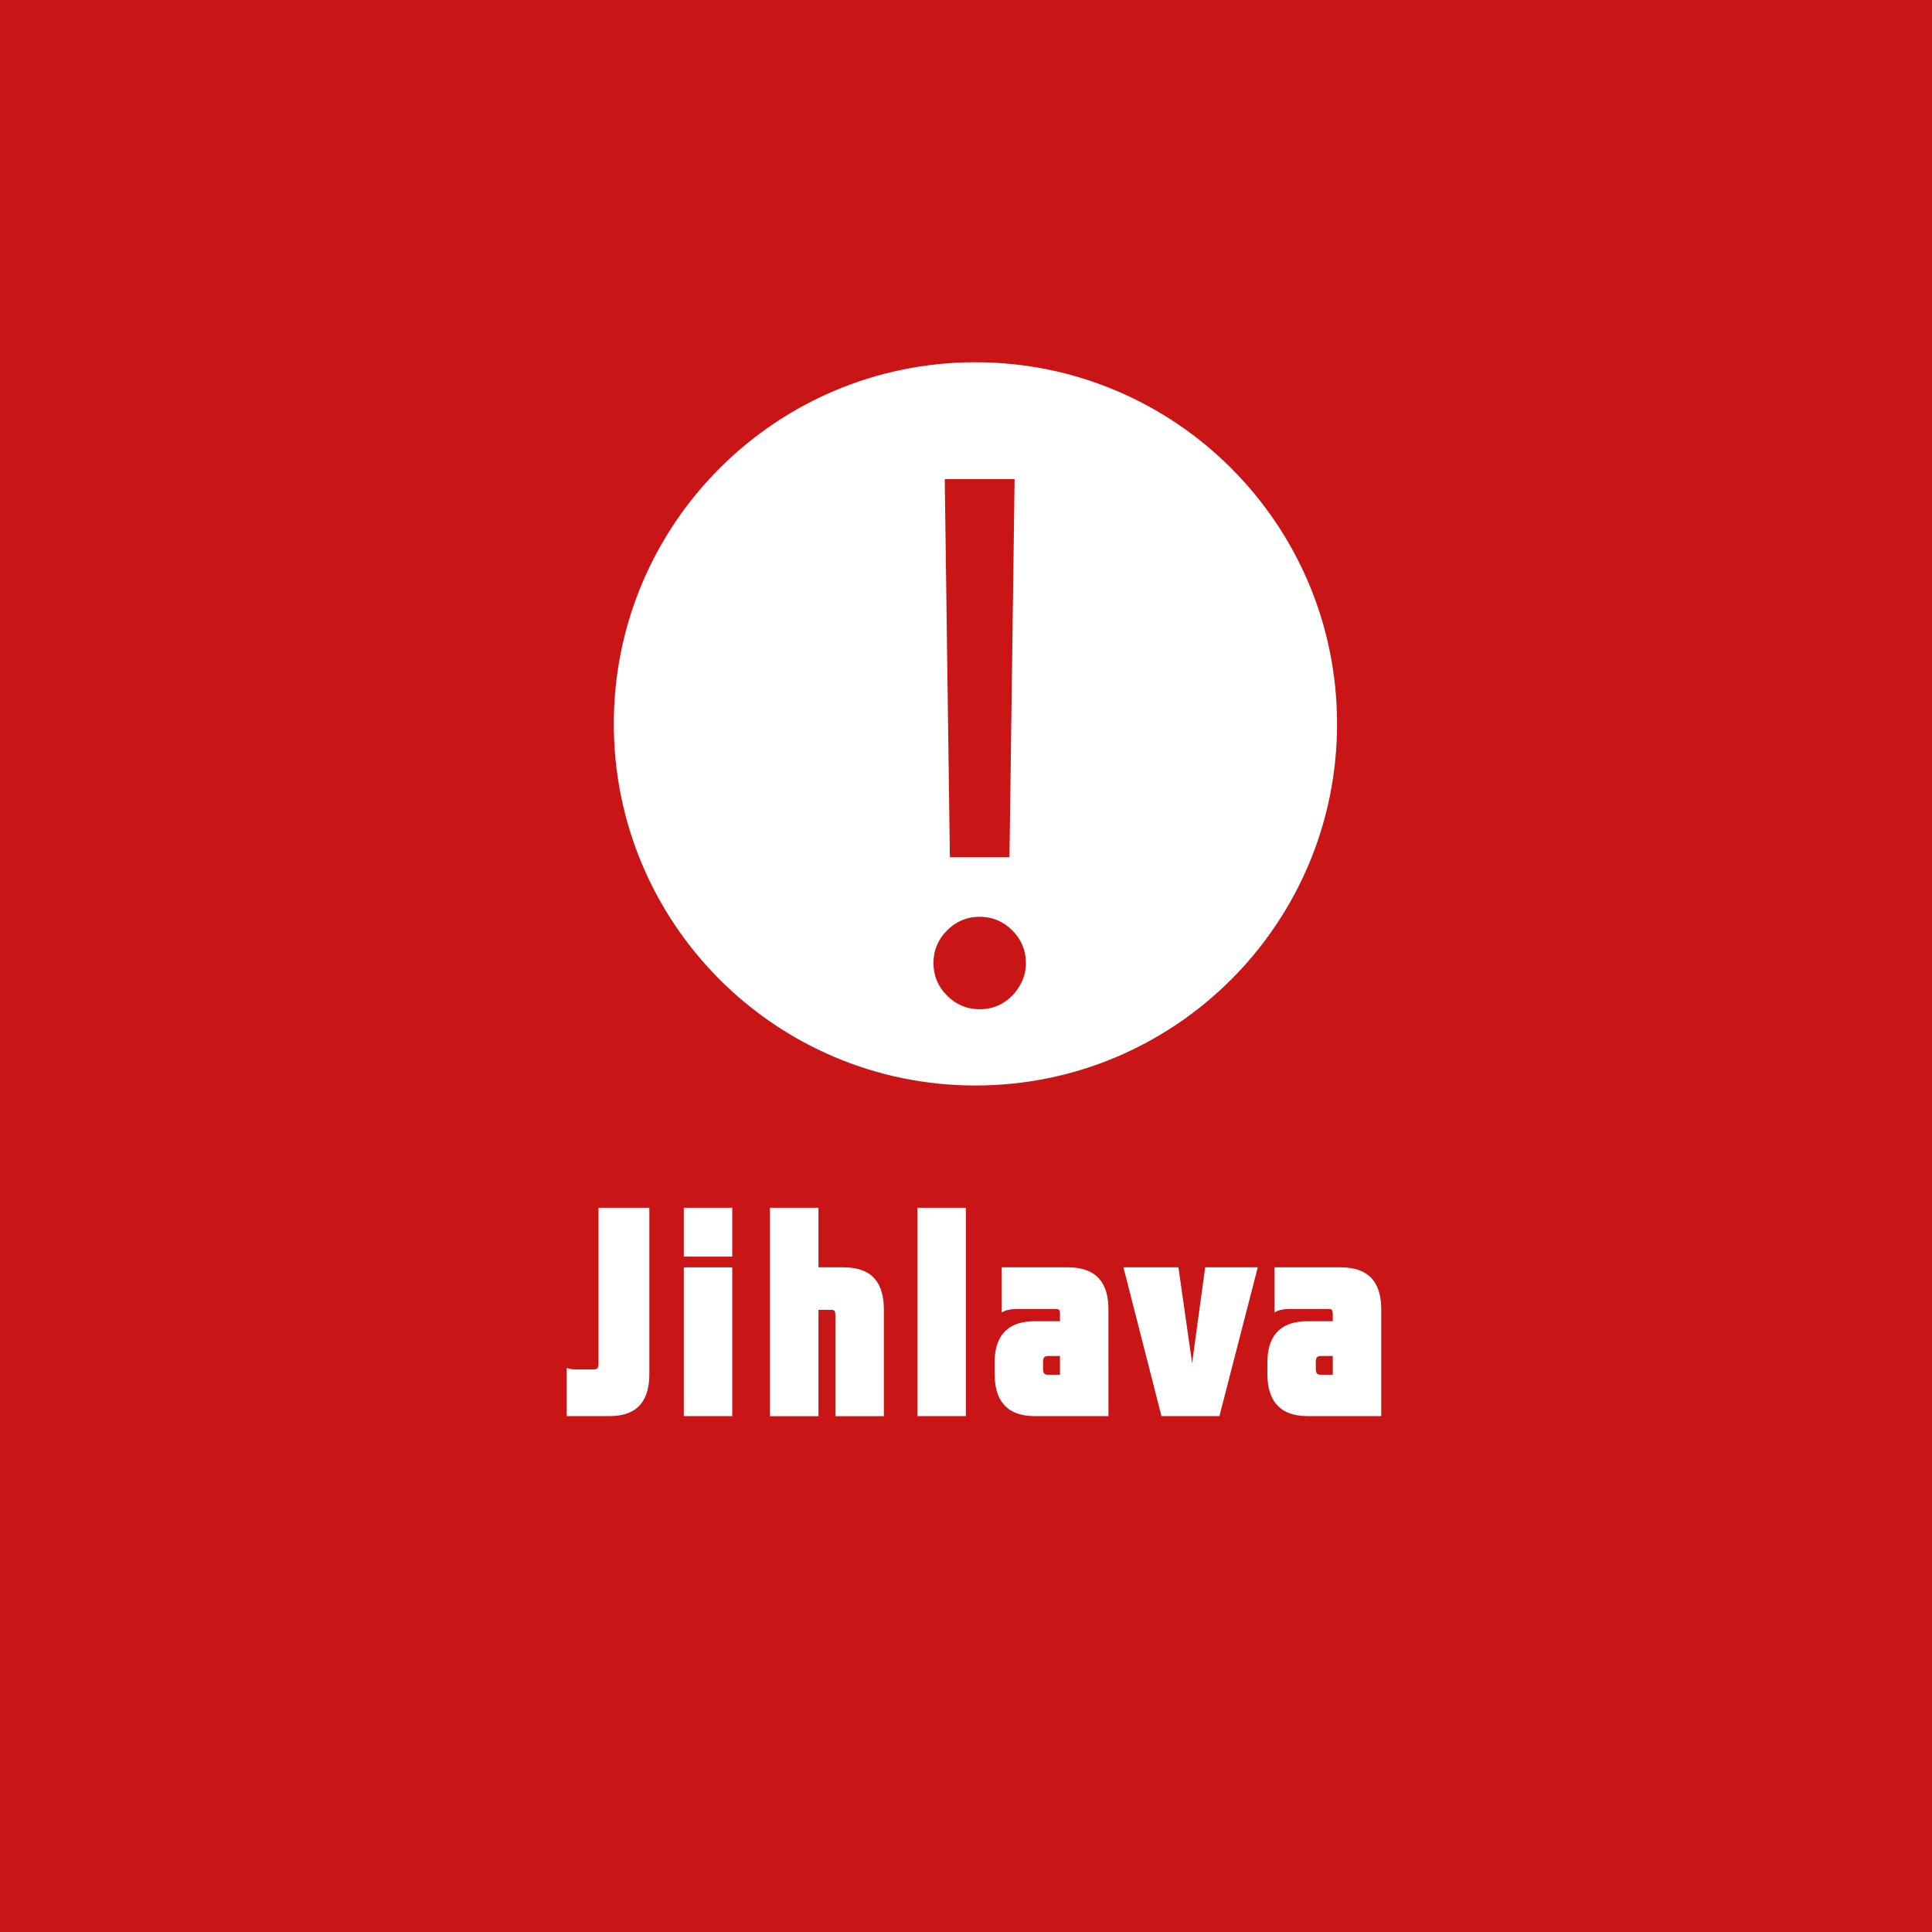
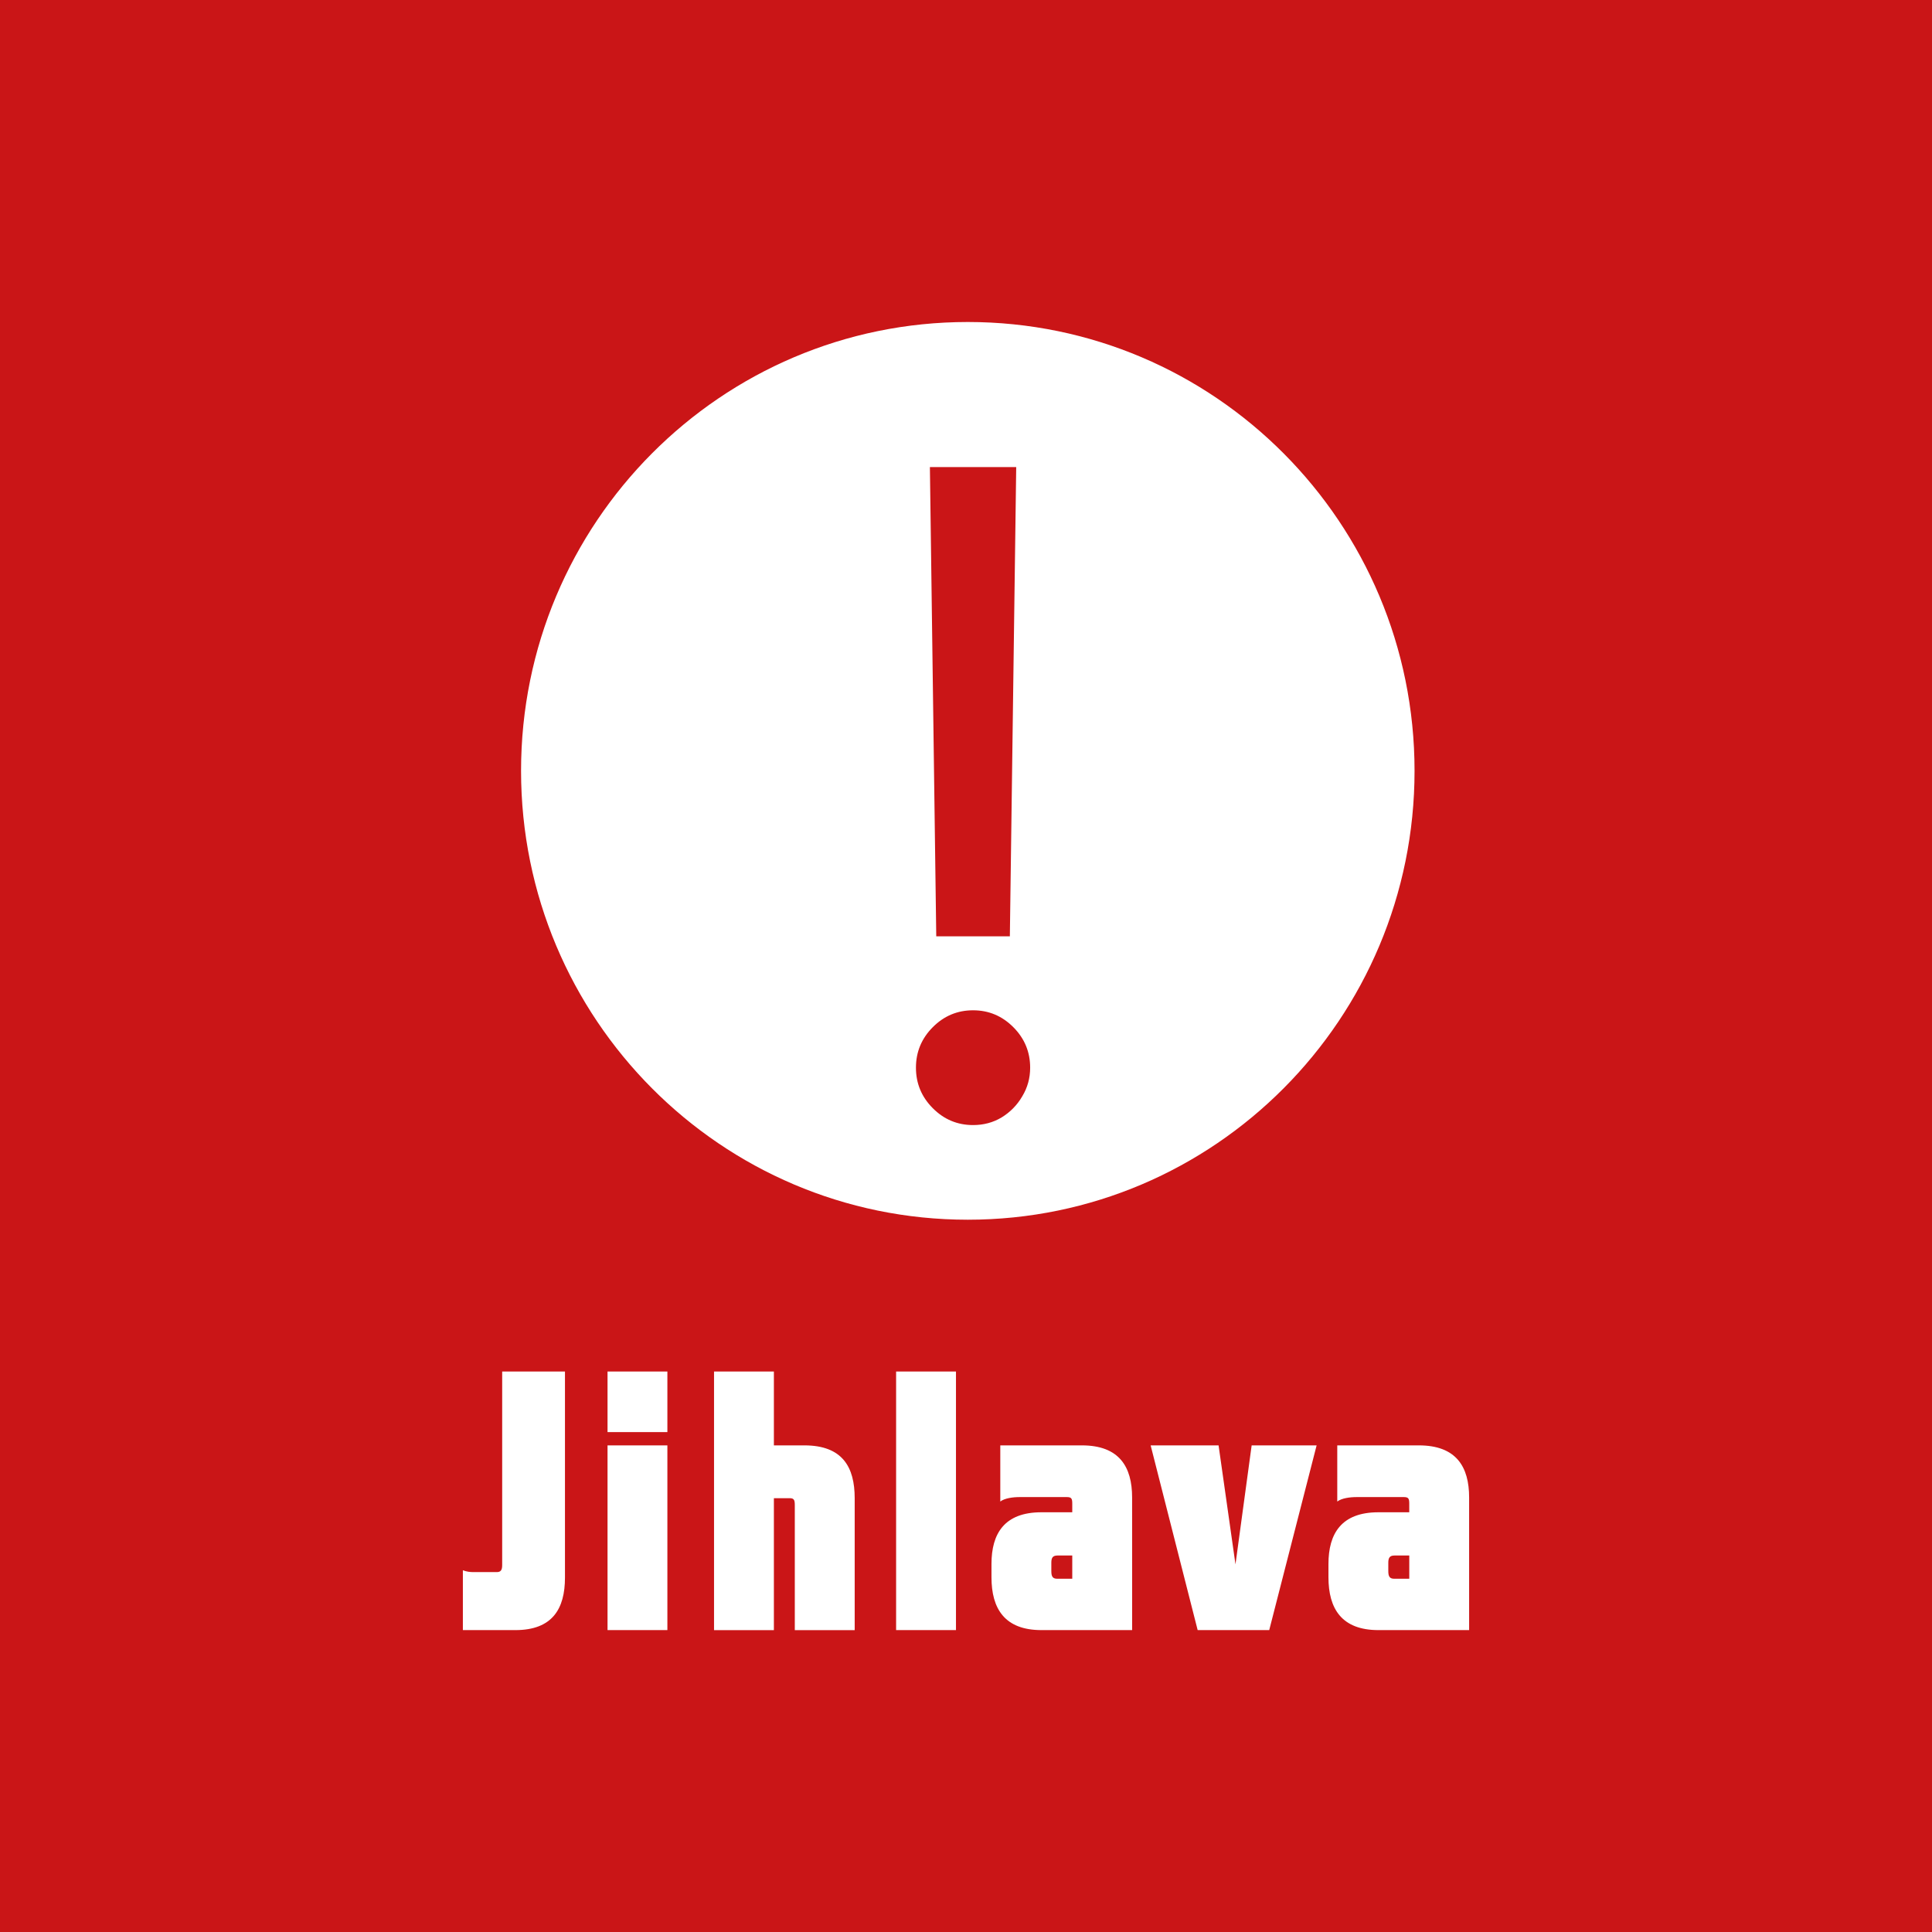
<svg xmlns="http://www.w3.org/2000/svg" width="96" height="96" viewBox="0 0 96 96" fill="none">
  <g clip-path="url(#clip0_64_219)">
    <path d="M0 0H96V96H0V0Z" fill="#CA1517" />
    <path d="M34.905 54.582C34.054 54.64 33.157 54.556 32.384 54.974C31.703 55.016 31.019 54.991 30.347 55.1C29.909 55.405 29.918 55.986 29.743 56.433C30.419 56.421 31.095 56.4 31.767 56.375L31.508 56.885L32.06 56.647L32.056 57.198L32.6 57.236L32.379 57.938L32.821 57.971C32.451 60.417 33.939 63.059 36.596 63.335C37.021 65.262 36.868 67.373 35.614 68.982C35.287 69.049 34.641 69.187 34.318 69.254C34.432 69.417 34.666 69.735 34.781 69.894C35.329 69.873 35.878 69.844 36.426 69.818C37.026 67.457 38.165 65.279 39.117 63.047C40.499 64.798 41.426 66.989 41.115 69.246C40.737 69.488 40.362 69.739 39.993 69.99C41.034 70.776 42.059 70.044 43.024 69.521C43.666 67.941 44.827 66.591 45.15 64.89C45.413 63.928 45.86 63.029 46.357 62.164C46.323 63.456 47.254 64.501 47.279 65.776C47.347 67.21 48.176 69.116 46.544 69.998C47.19 70.194 47.858 70.265 48.529 70.144C48.312 69.254 48.143 68.343 48.177 67.423C48.309 65.642 47.96 63.811 48.682 62.11C49.295 62.335 49.911 62.566 50.545 62.729C50.149 62.24 49.652 61.846 49.15 61.466C49.116 60.668 49.282 59.802 48.861 59.075C48.36 58.205 47.556 57.541 47.135 56.626C46.876 56.07 46.514 55.459 45.817 55.426C44.725 55.092 44.299 56.4 43.725 57.01C43.399 56.397 43.138 55.751 42.948 55.083C42.17 54.979 41.32 54.769 40.58 55.141C39.492 56.454 38.212 57.591 37.089 58.875C36.571 58.87 36.052 58.854 35.533 58.841C35.274 57.428 36.031 55.748 34.904 54.582L34.905 54.582ZM43.67 63.381C43.611 65.379 43.773 67.829 41.898 69.141C41.63 67.289 41.945 65.416 41.996 63.556C42.553 63.506 43.114 63.444 43.67 63.381H43.67Z" fill="#CA1517" />
-     <g clip-path="url(#clip1_64_219)">
-       <path d="M76.938 53.397H20V78.185H76.938V53.397Z" fill="#CA1517" />
-       <path d="M65.634 67.38H66.225V68.311H65.619C65.427 68.311 65.382 68.207 65.382 68V67.675C65.382 67.483 65.427 67.38 65.634 67.38ZM68.632 65.058C68.632 63.829 68.116 62.972 66.608 62.972H63.329V65.22C63.506 65.086 63.831 65.042 64.113 65.042H66.003C66.195 65.042 66.225 65.102 66.225 65.309V65.65H64.984C63.492 65.65 62.975 66.506 62.975 67.719V68.252C62.975 69.508 63.506 70.367 64.984 70.367H68.632V65.058ZM60.592 70.367L62.498 62.972H59.885L59.235 67.734L58.555 62.972H55.823L57.713 70.367H60.592ZM52.079 67.38H52.67V68.311H52.065C51.872 68.311 51.828 68.207 51.828 68V67.675C51.828 67.483 51.872 67.38 52.079 67.38ZM55.077 65.058C55.077 63.829 54.56 62.972 53.055 62.972H49.776V65.22C49.951 65.086 50.278 65.042 50.557 65.042H52.449C52.641 65.042 52.67 65.102 52.67 65.309V65.65H51.429C49.938 65.65 49.421 66.506 49.421 67.719V68.252C49.421 69.508 49.951 70.367 51.429 70.367H55.078L55.077 65.058ZM45.585 70.367H47.993V60.014H45.585V70.367ZM40.669 62.972V60.014H38.261V70.368H40.669V65.086H41.304C41.481 65.086 41.51 65.162 41.51 65.368V70.368H43.919V65.086C43.919 63.845 43.431 62.972 41.895 62.972H40.669ZM33.978 62.44H36.385V60.014H33.978V62.44ZM33.978 70.367H36.385V62.973H33.978V70.367ZM29.518 68.045H28.587C28.455 68.045 28.308 68.03 28.159 67.971V70.367H30.272C31.764 70.367 32.266 69.508 32.266 68.267V60.014H29.74V67.765C29.74 67.971 29.68 68.045 29.518 68.045Z" fill="white" />
-     </g>
-     <circle cx="48.469" cy="35.969" r="17.969" fill="#CA1517" />
-     <path fill-rule="evenodd" clip-rule="evenodd" d="M66.438 35.969C66.438 45.893 58.393 53.938 48.469 53.938C38.545 53.938 30.5 45.893 30.5 35.969C30.5 26.045 38.545 18 48.469 18C58.393 18 66.438 26.045 66.438 35.969ZM50.16 42.594L50.415 23.808H46.944L47.199 42.594H50.16ZM47.059 49.472C47.51 49.923 48.05 50.149 48.68 50.149C49.105 50.149 49.488 50.047 49.828 49.843C50.177 49.63 50.454 49.349 50.658 49C50.871 48.651 50.977 48.269 50.977 47.852C50.977 47.222 50.751 46.682 50.3 46.231C49.85 45.78 49.309 45.554 48.68 45.554C48.05 45.554 47.51 45.78 47.059 46.231C46.608 46.682 46.383 47.222 46.383 47.852C46.383 48.481 46.608 49.022 47.059 49.472Z" fill="white" />
+     <path d="M69.296 77.292H70.026V78.447H69.278C69.04 78.447 68.984 78.319 68.984 78.061V77.658C68.984 77.419 69.04 77.292 69.296 77.292ZM73 74.409C73 72.884 72.362 71.82 70.499 71.82H66.448V74.61C66.667 74.444 67.069 74.389 67.416 74.389H69.752C69.989 74.389 70.025 74.464 70.025 74.721V75.144H68.492C66.65 75.144 66.01 76.207 66.01 77.713V78.374C66.01 79.933 66.666 80.999 68.492 80.999H73V74.409ZM63.067 80.999L65.422 71.82H62.194L61.39 77.731L60.55 71.82H57.175L59.511 80.999H63.067ZM52.55 77.292H53.28V78.447H52.532C52.294 78.447 52.24 78.319 52.24 78.061V77.658C52.24 77.419 52.294 77.292 52.55 77.292ZM56.254 74.409C56.254 72.884 55.615 71.82 53.756 71.82H49.704V74.61C49.921 74.444 50.325 74.389 50.67 74.389H53.007C53.244 74.389 53.28 74.464 53.28 74.721V75.144H51.747C49.904 75.144 49.266 76.207 49.266 77.713V78.374C49.266 79.933 49.921 80.999 51.747 80.999H56.255L56.254 74.409ZM44.527 80.999H47.502V68.149H44.527V80.999ZM38.454 71.82V68.149H35.48V81H38.454V74.444H39.239C39.458 74.444 39.493 74.538 39.493 74.794V81H42.469V74.444C42.469 72.903 41.866 71.82 39.968 71.82H38.454ZM30.188 71.16H33.162V68.149H30.188V71.16ZM30.188 80.999H33.162V71.821H30.188V80.999ZM24.679 78.117H23.529C23.365 78.117 23.183 78.099 23 78.025V80.999H25.61C27.453 80.999 28.073 79.933 28.073 78.392V68.149H24.953V77.769C24.953 78.025 24.878 78.117 24.679 78.117Z" fill="white" />
+     <path d="M70.288 38.303C70.288 50.621 60.35 60.607 48.09 60.607C35.83 60.607 25.891 50.621 25.891 38.303C25.891 25.985 35.83 16 48.09 16C60.35 16 70.288 25.985 70.288 38.303Z" fill="#CA1517" />
+     <path fill-rule="evenodd" clip-rule="evenodd" d="M70.288 38.303C70.288 50.621 60.35 60.607 48.09 60.607C35.83 60.607 25.891 50.621 25.891 38.303C25.891 25.986 35.83 16 48.09 16C60.35 16 70.288 25.986 70.288 38.303ZM50.179 46.526L50.495 23.209H46.206L46.522 46.526H50.179ZM46.348 55.064C46.905 55.624 47.573 55.904 48.351 55.904C48.876 55.904 49.349 55.777 49.77 55.524C50.2 55.26 50.542 54.911 50.794 54.478C51.057 54.045 51.188 53.57 51.188 53.053C51.188 52.271 50.91 51.6 50.353 51.041C49.796 50.481 49.128 50.201 48.351 50.201C47.573 50.201 46.905 50.481 46.348 51.041C45.791 51.6 45.513 52.271 45.513 53.053C45.513 53.834 45.791 54.505 46.348 55.064Z" fill="white" />
  </g>
  <defs>
    <clipPath id="clip0_64_219">
      <rect width="96" height="96" fill="white" />
    </clipPath>
-     <clipPath id="clip1_64_219">
-       <rect width="56.938" height="24.788" fill="white" transform="translate(20 53.3965)" />
-     </clipPath>
  </defs>
</svg>
